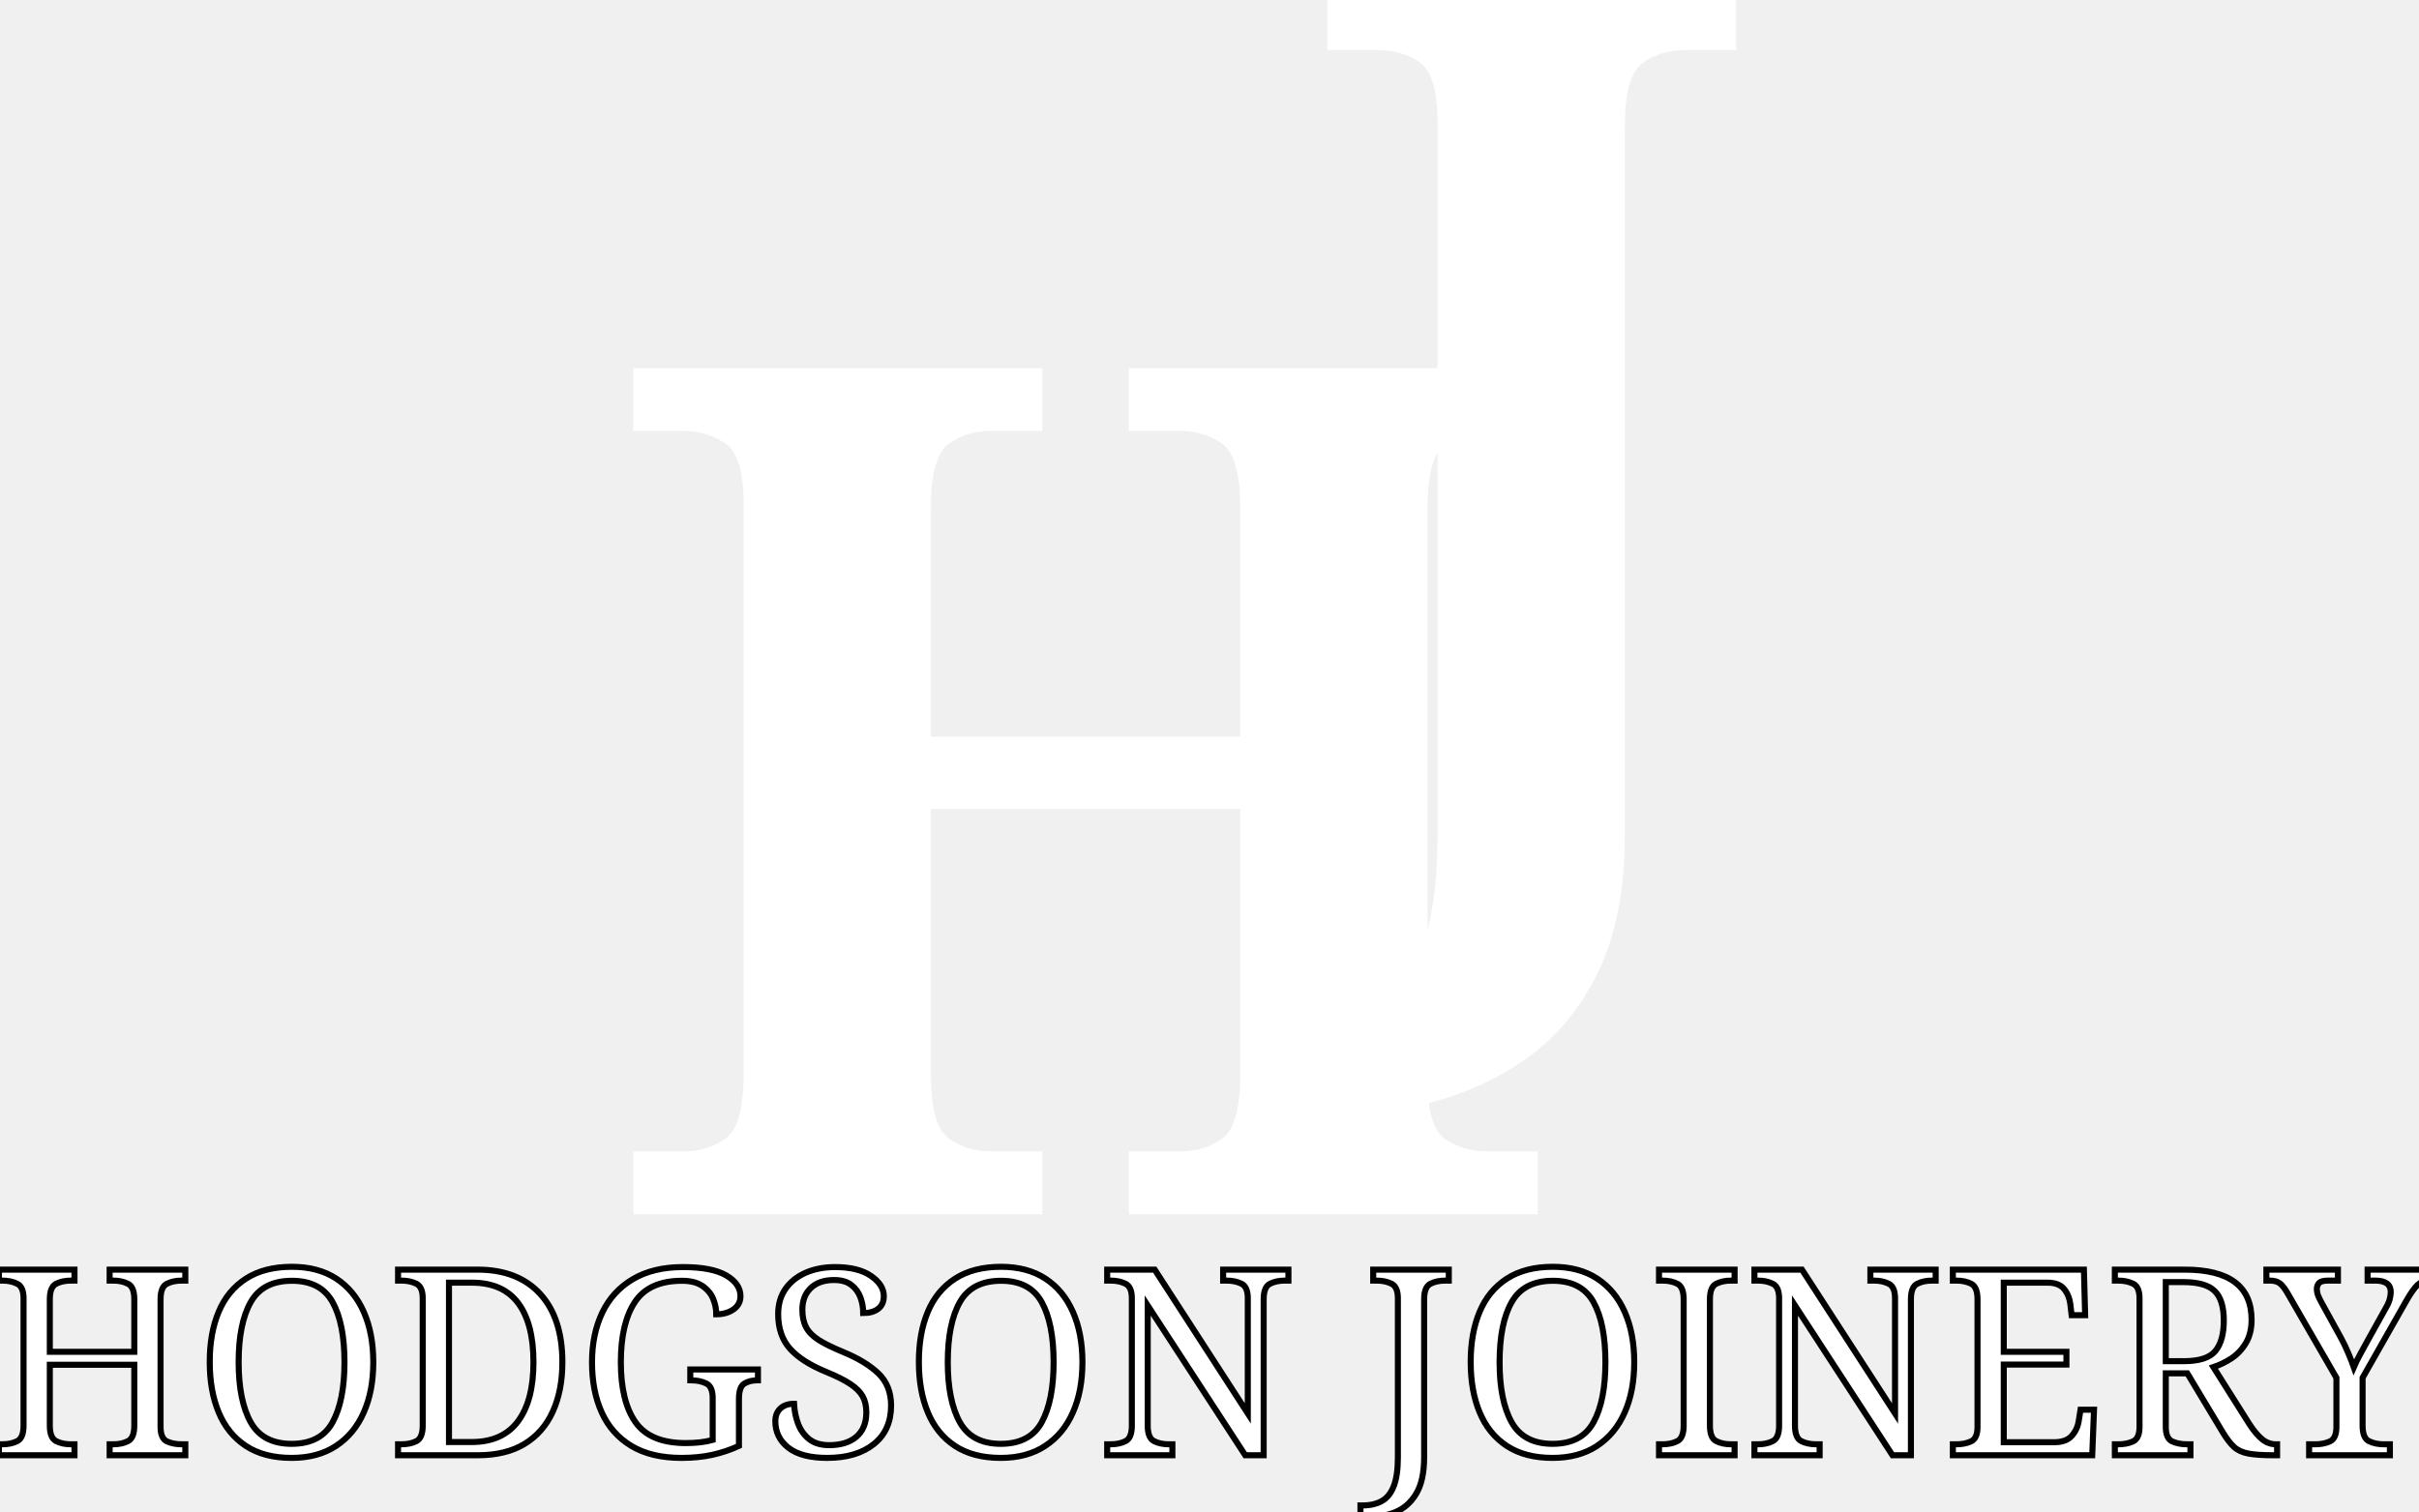
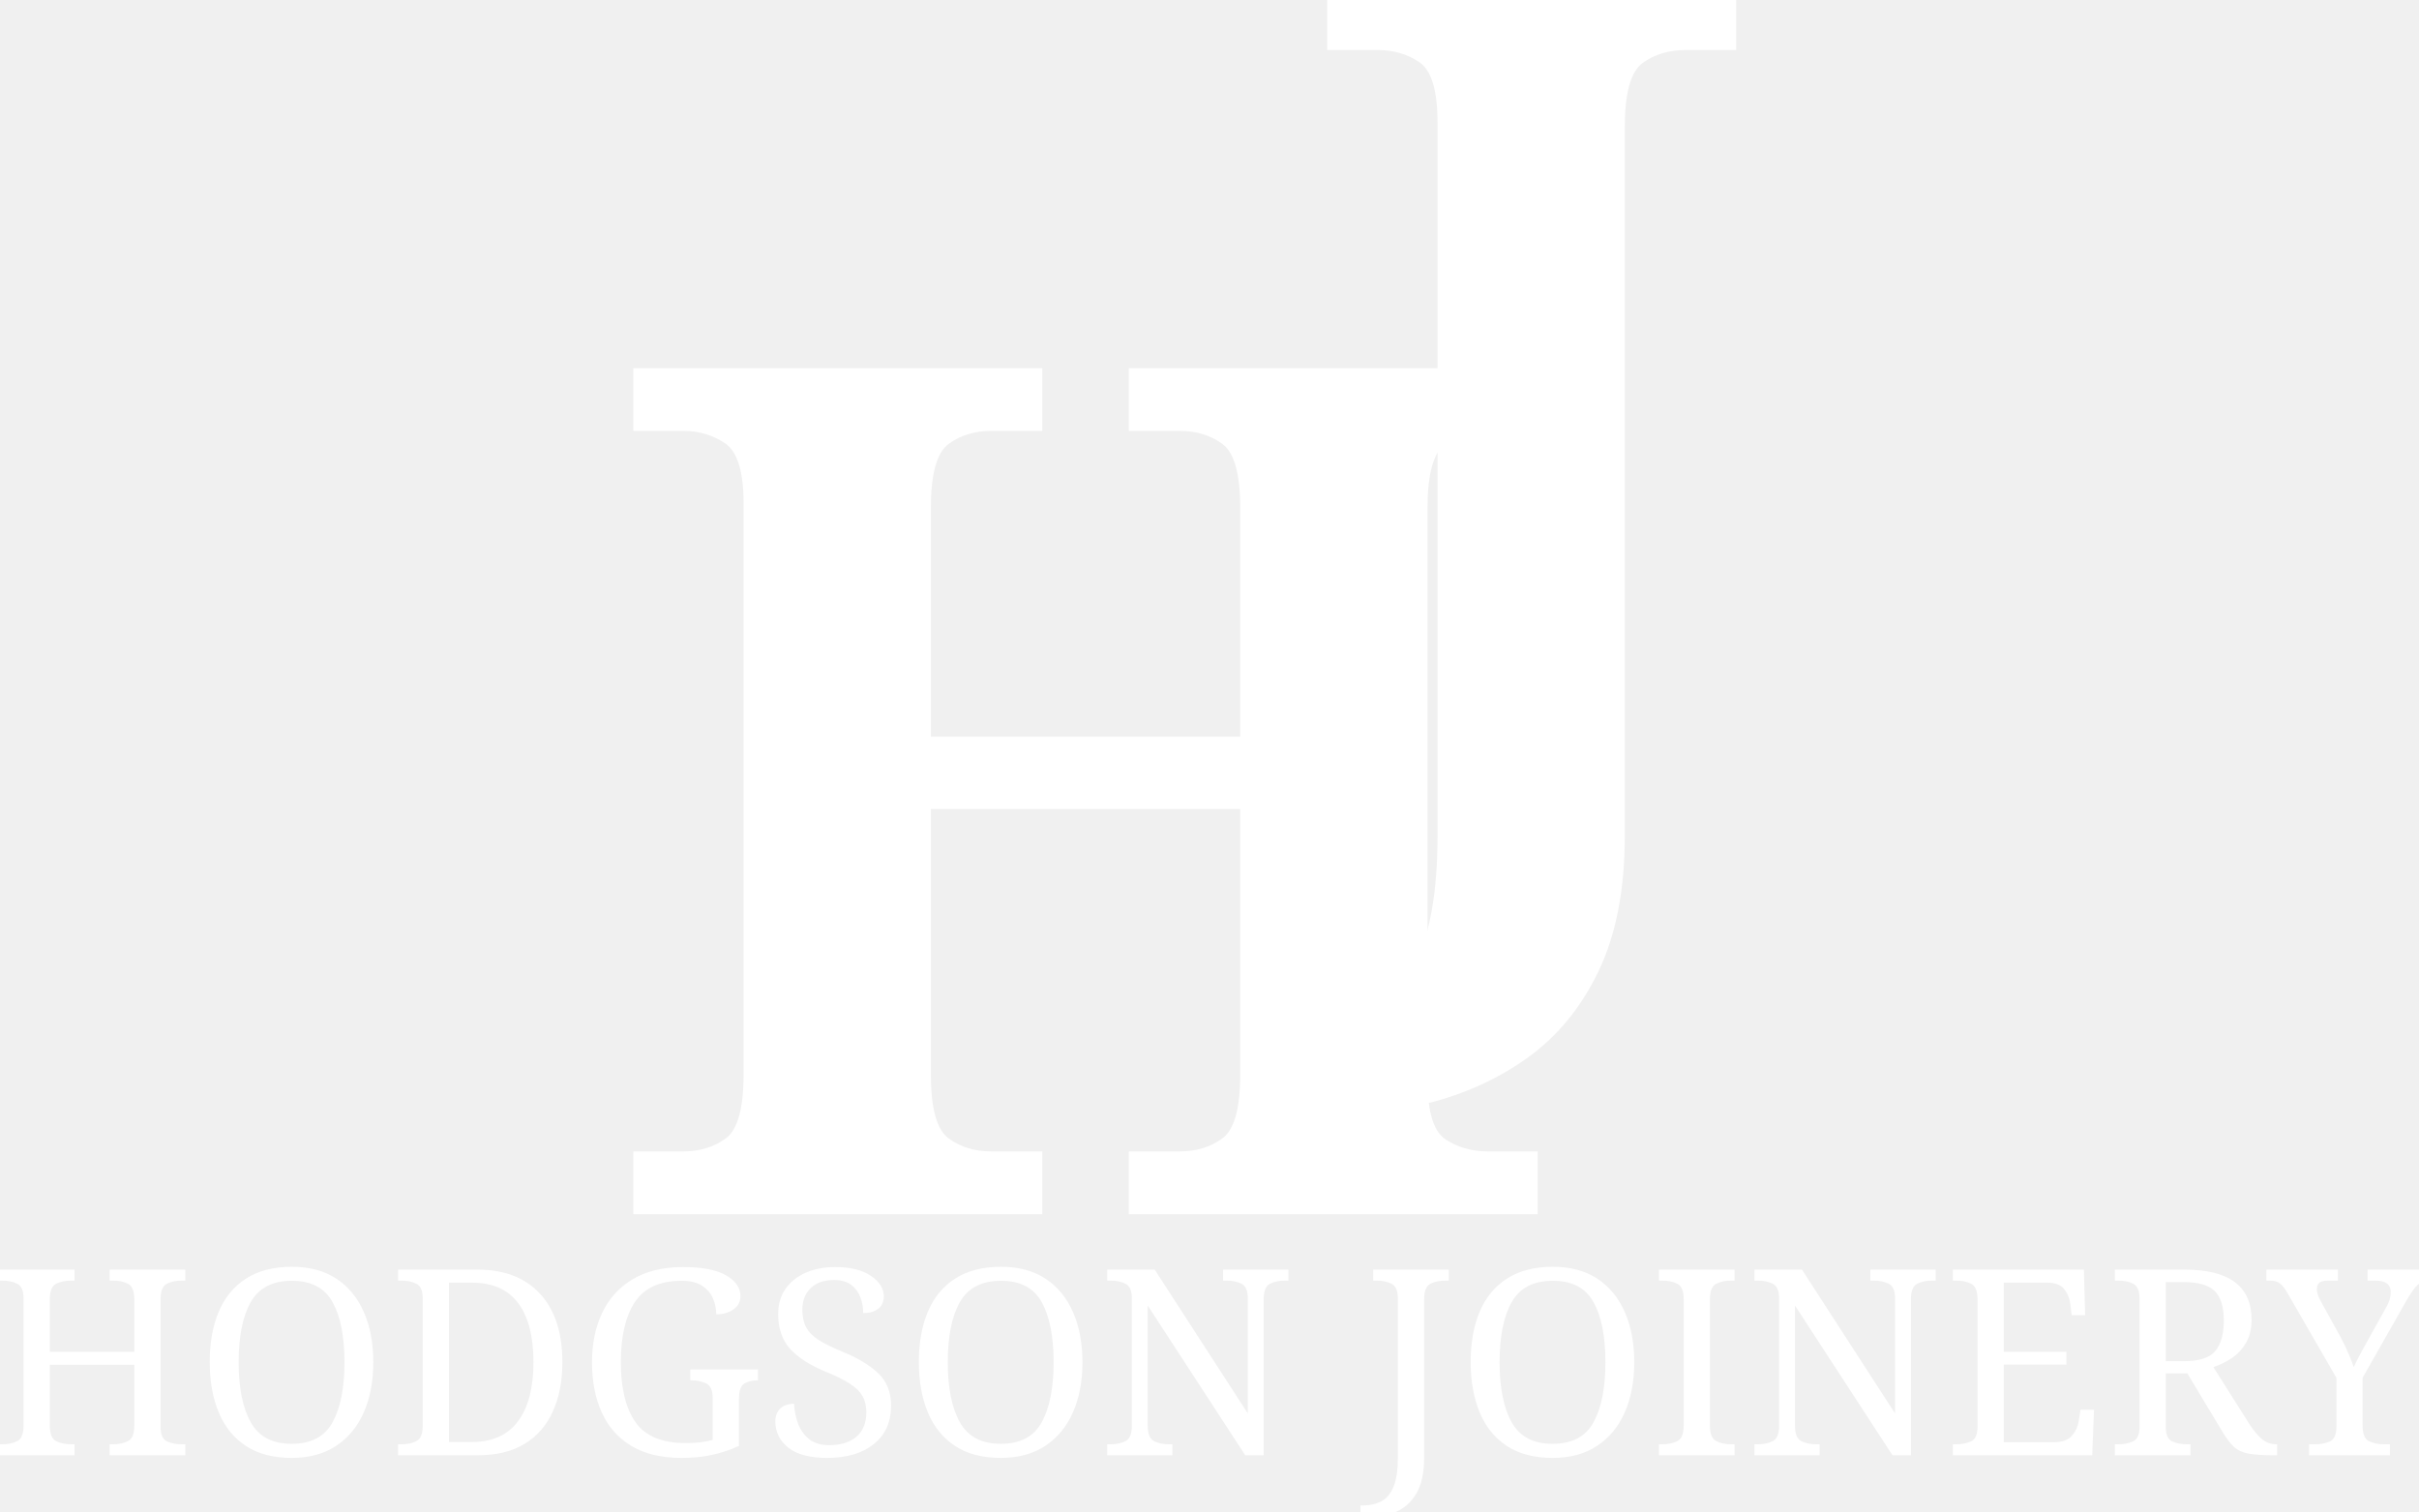
<svg xmlns="http://www.w3.org/2000/svg" width="400" height="250">
  <g class="layer">
    <g id="layer1" transform="translate(0,-652.3622)" />
    <text fill="#ffffff" font-family="serif" font-size="196" font-weight="bold" id="svg_3" stroke="#000000" stroke-dasharray="null" stroke-linecap="null" stroke-linejoin="null" stroke-width="0" style="cursor: move;" text-anchor="middle" x="179.5" xml:space="preserve" y="200.833">H</text>
    <text fill="#ffffff" font-family="serif" font-size="196" font-weight="bold" id="svg_4" stroke="#000000" stroke-dasharray="null" stroke-linecap="null" stroke-linejoin="null" stroke-width="0" style="cursor: move;" text-anchor="middle" x="252.5" xml:space="preserve" y="137.833">J</text>
-     <text fill="#ffffff" font-family="Serif" font-size="43" id="svg_5" stroke="#000000" stroke-dasharray="null" stroke-linecap="null" stroke-linejoin="null" stroke-width="1" text-anchor="middle" x="200.016" xml:space="preserve" y="240.693">HODGSON JOINERY</text>
+     <text fill="#ffffff" font-family="Serif" font-size="43" id="svg_5" stroke="#000000" stroke-dasharray="null" stroke-linecap="null" stroke-linejoin="null" stroke-width="0" text-anchor="middle" x="200.016" xml:space="preserve" y="240.693">HODGSON JOINERY</text>
  </g>
</svg>
